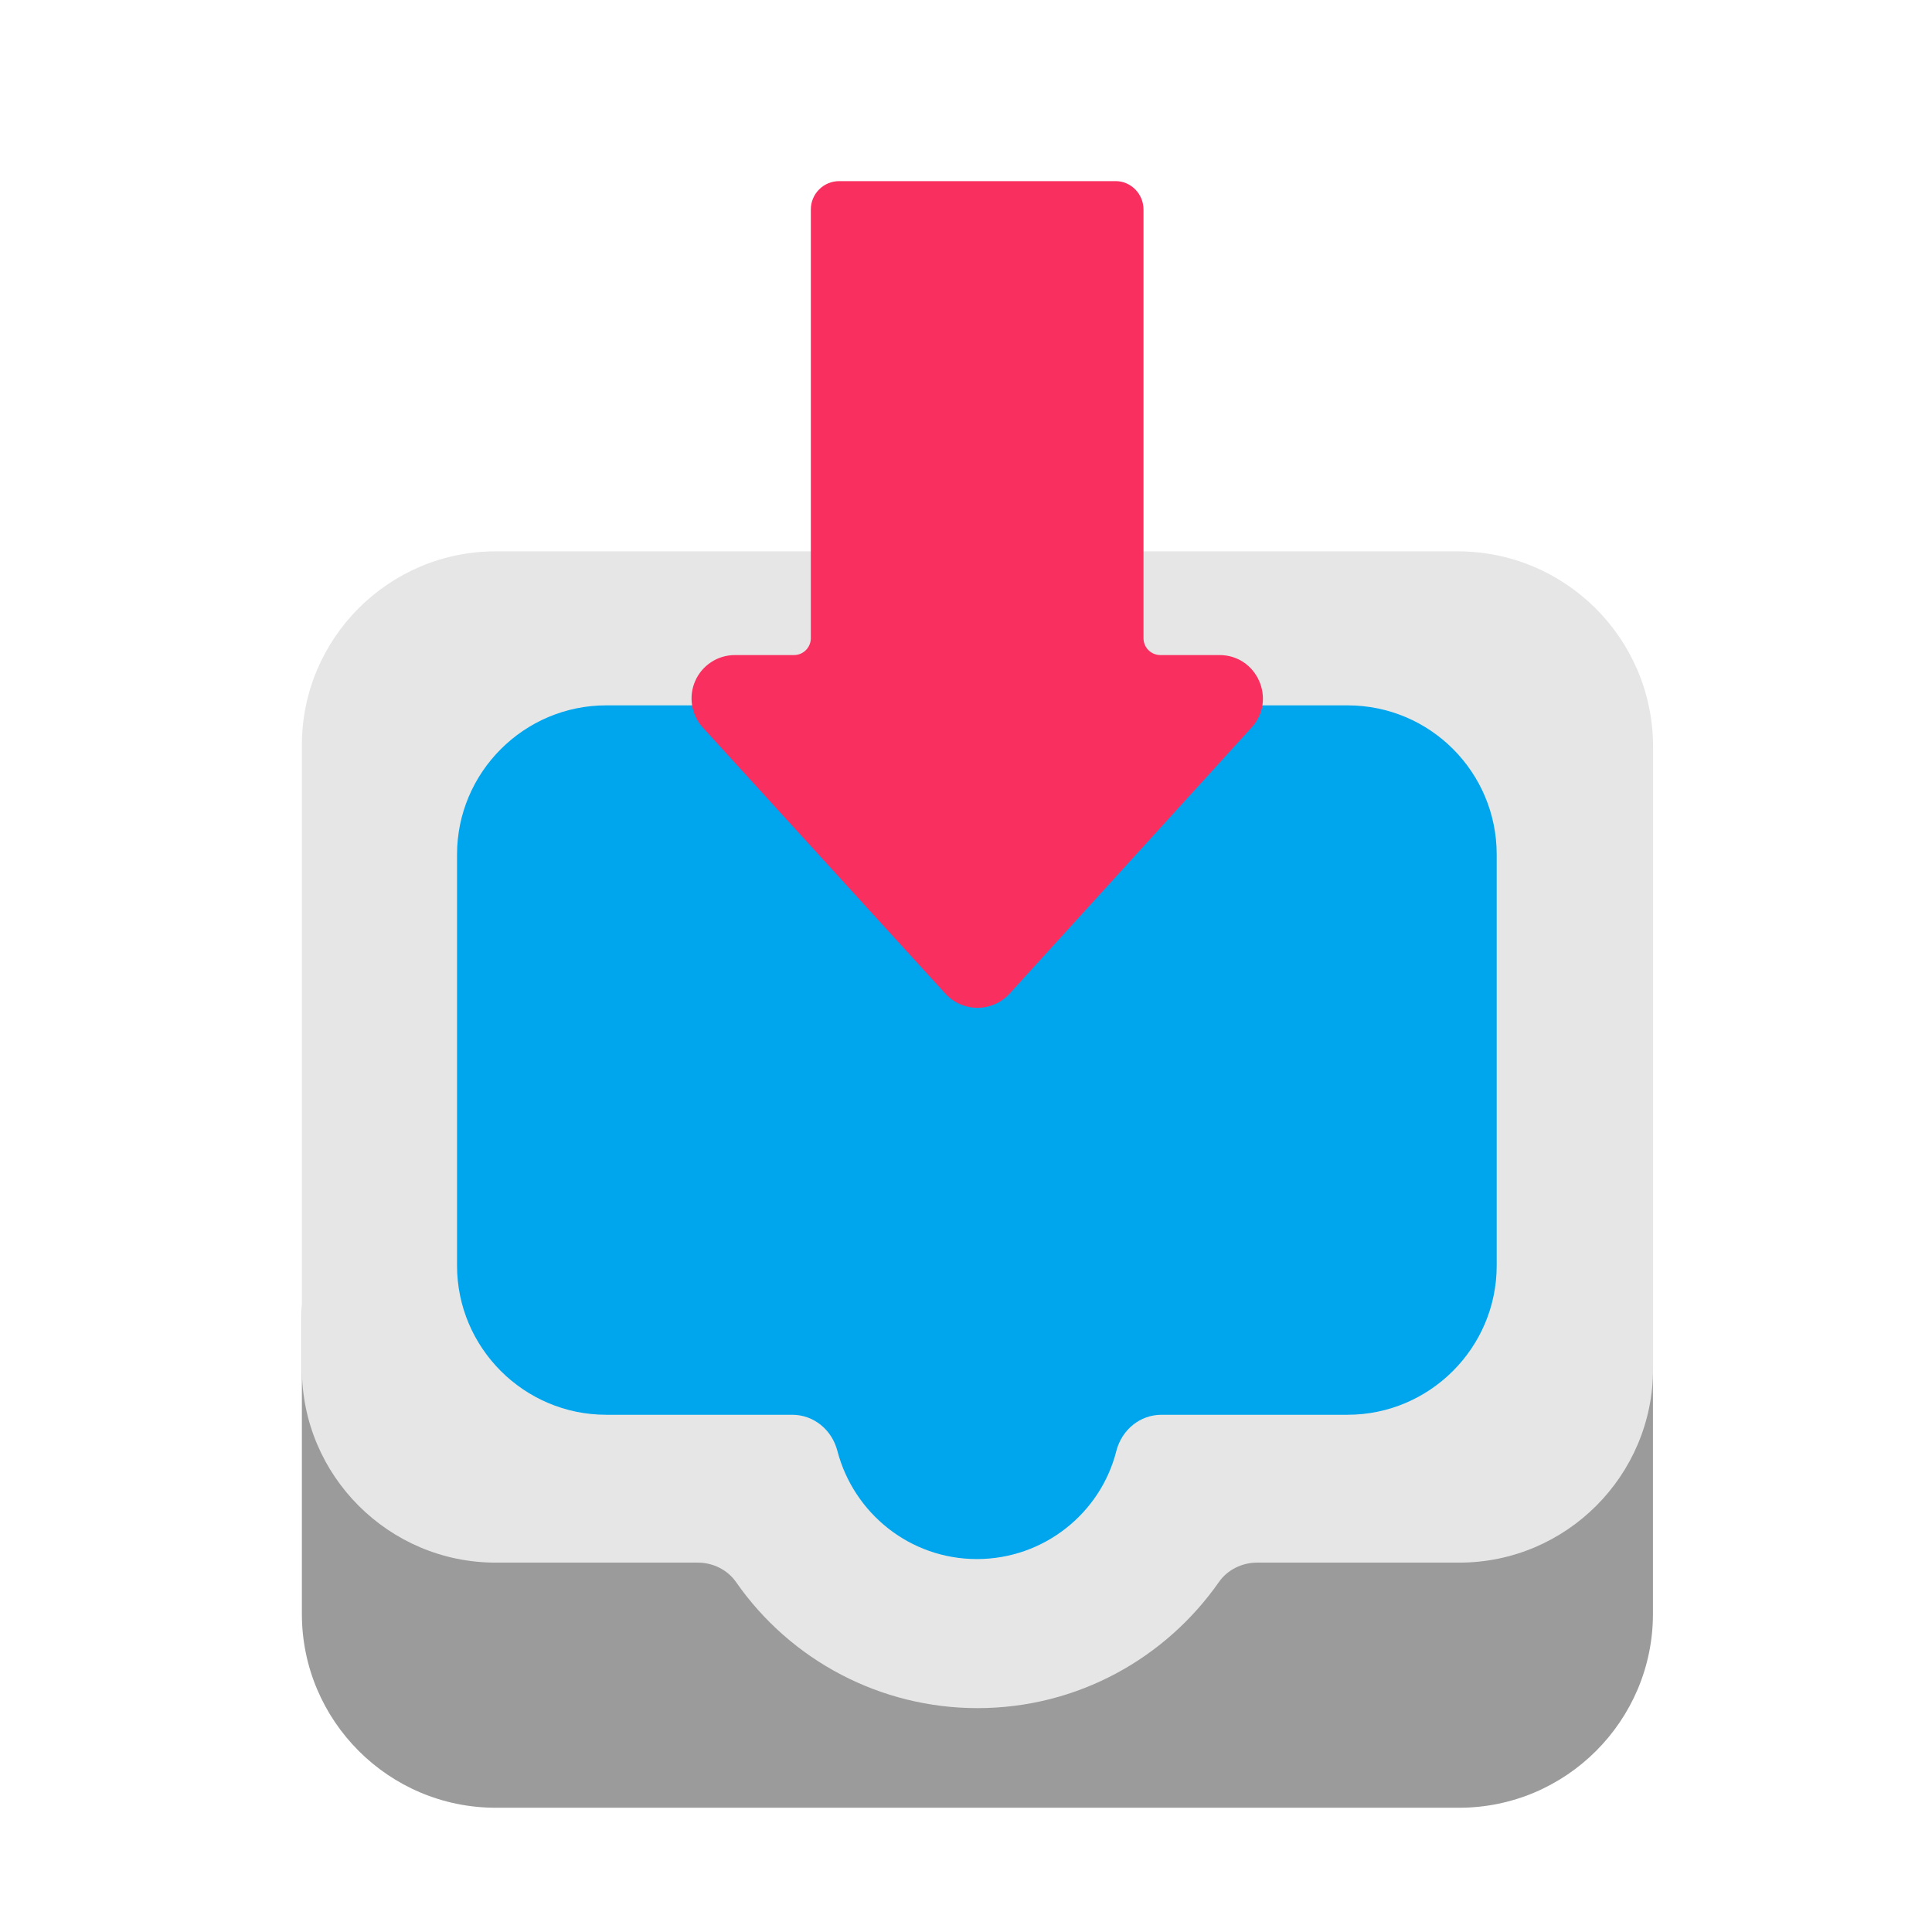
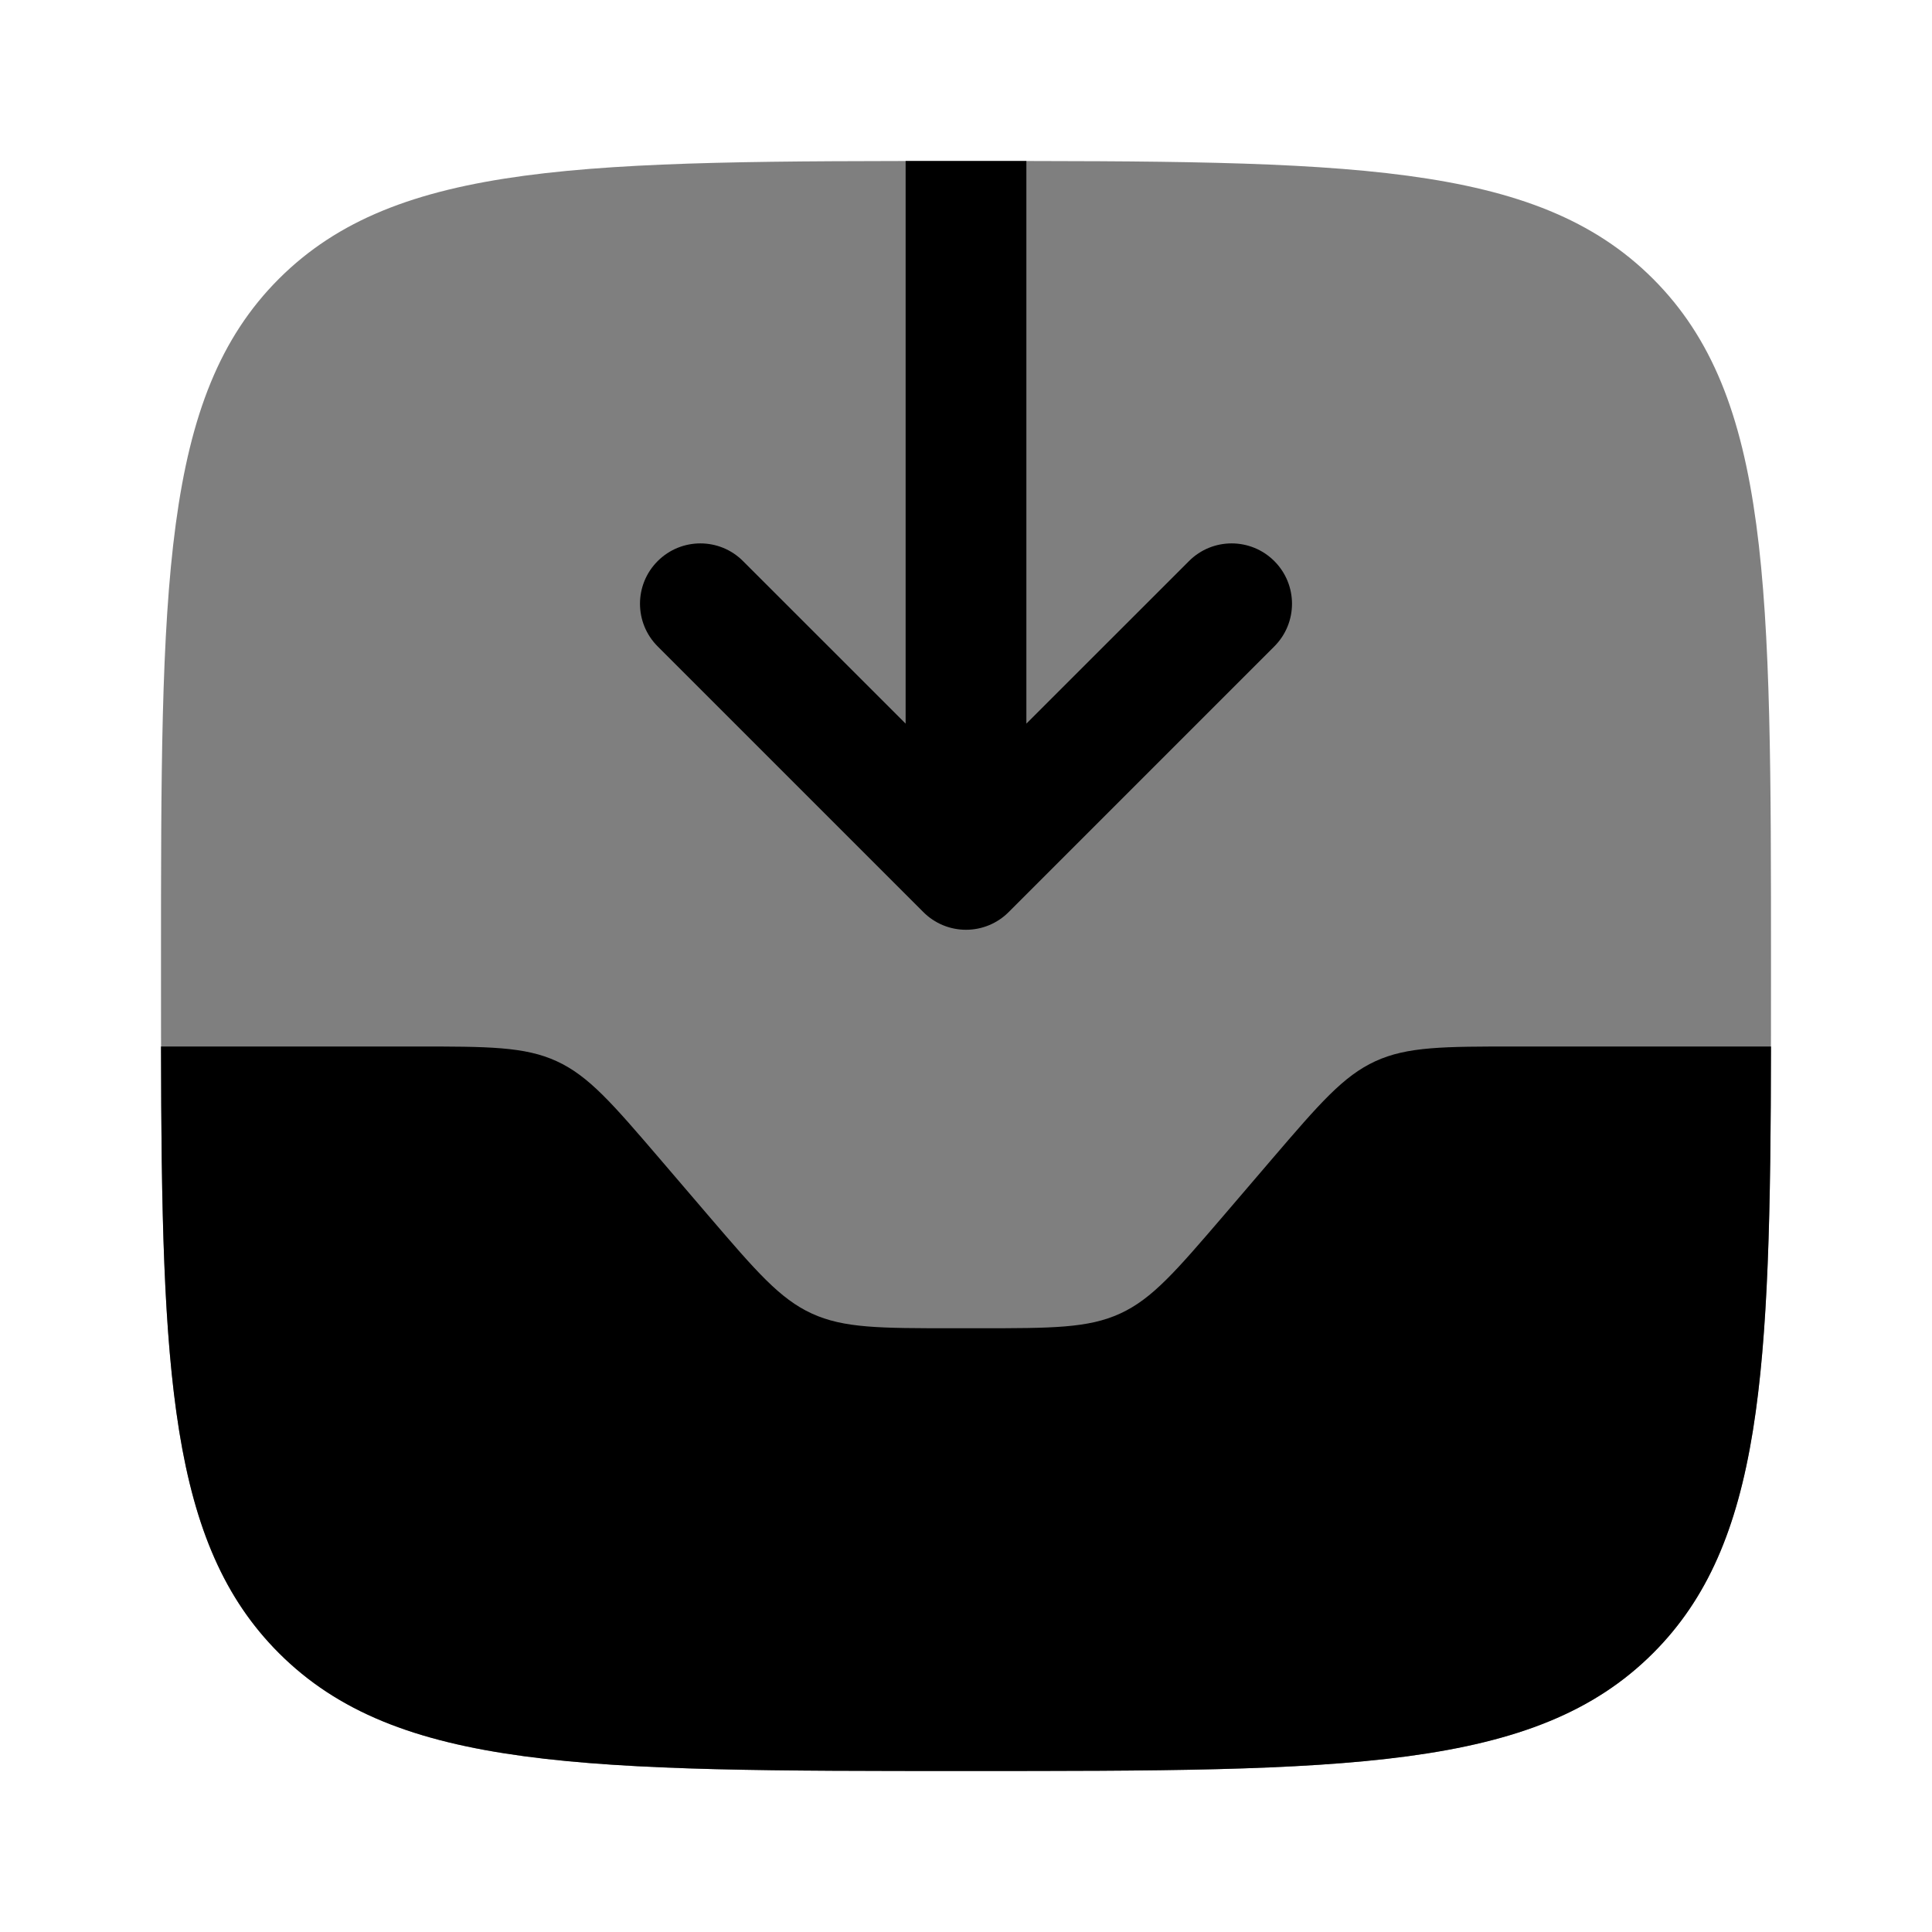
- <svg xmlns="http://www.w3.org/2000/svg" viewBox="0 0 32 32" width="32" height="32">
-   <g fill="none">
-     <path fill="#9b9b9b" d="M24.167 18.572H8.21A3.21 3.21 0 0 0 5 21.782v4.95c0 1.77 1.44 3.21 3.211 3.21h15.956c1.77 0 3.211-1.44 3.211-3.21v-4.95a3.214 3.214 0 0 0-3.211-3.21" />
-     <path fill="#e6e6e6" d="M24.15 9.132H8.21c-1.77 0-3.21 1.44-3.21 3.21v10.33c0 1.77 1.44 3.21 3.21 3.21h3.35c.25 0 .49.12.63.32a4.87 4.87 0 0 0 4 2.09c1.66 0 3.12-.83 4-2.09c.14-.2.38-.32.63-.32h3.35c1.77 0 3.21-1.44 3.21-3.21v-10.33a3.237 3.237 0 0 0-3.23-3.21" />
-     <path fill="#00a6ed" d="M22.32 11.683H10.04c-1.36 0-2.47 1.11-2.47 2.47v6.81c0 1.36 1.11 2.47 2.47 2.47h3.08c.36 0 .66.25.75.6c.27 1.03 1.2 1.79 2.31 1.79s2.05-.76 2.31-1.79c.09-.35.39-.6.75-.6h3.08c1.36 0 2.47-1.11 2.47-2.47v-6.81c0-1.36-1.1-2.47-2.47-2.47" />
-     <path fill="#f92f60" d="M18.94 3.47v7.1c0 .16.13.28.28.28h.98c.62 0 .95.74.53 1.2l-4.01 4.41a.72.72 0 0 1-1.06 0l-4.02-4.41a.718.718 0 0 1 .53-1.2h.98c.16 0 .28-.13.28-.28v-7.1c0-.26.21-.47.47-.47h4.58c.25 0 .46.21.46.47" />
-   </g>
+ <svg xmlns="http://www.w3.org/2000/svg" width="1em" height="1em" viewBox="0 0 24 24">
+   <path fill="currentColor" d="M2 12C2 7.286 2 4.929 3.464 3.464C4.929 2 7.286 2 12 2C16.714 2 19.071 2 20.535 3.464C22 4.929 22 7.286 22 12C22 16.714 22 19.071 20.535 20.535C19.071 22 16.714 22 12 22C7.286 22 4.929 22 3.464 20.535C2 19.071 2 16.714 2 12Z" opacity=".5" />
+   <path fill="currentColor" d="M5.16 13C6.065 13 6.518 13 6.916 13.183C7.314 13.366 7.608 13.709 8.197 14.396L8.803 15.104C9.392 15.791 9.686 16.134 10.084 16.317C10.482 16.5 10.935 16.5 11.84 16.5H12.16C13.065 16.5 13.518 16.5 13.916 16.317C14.314 16.134 14.608 15.79 15.197 15.104L15.803 14.396C16.392 13.709 16.687 13.366 17.085 13.183C17.483 13 17.935 13 18.84 13H22C21.993 17.055 21.893 19.178 20.536 20.535C19.072 22 16.714 22 12 22C7.286 22 4.929 22 3.465 20.535C2.108 19.178 2.007 17.055 2 13H5.16Z" />
+   <path fill="currentColor" d="M12.75 8.989L14.77 6.97C15.062 6.677 15.537 6.677 15.83 6.97C16.123 7.263 16.123 7.737 15.83 8.03L12.53 11.33C12.39 11.471 12.199 11.55 12 11.55C11.801 11.55 11.61 11.471 11.47 11.33L8.17 8.03C7.877 7.737 7.877 7.263 8.17 6.97C8.463 6.677 8.938 6.677 9.23 6.97L11.25 8.989V2H12.75V8.989Z" />
</svg>
